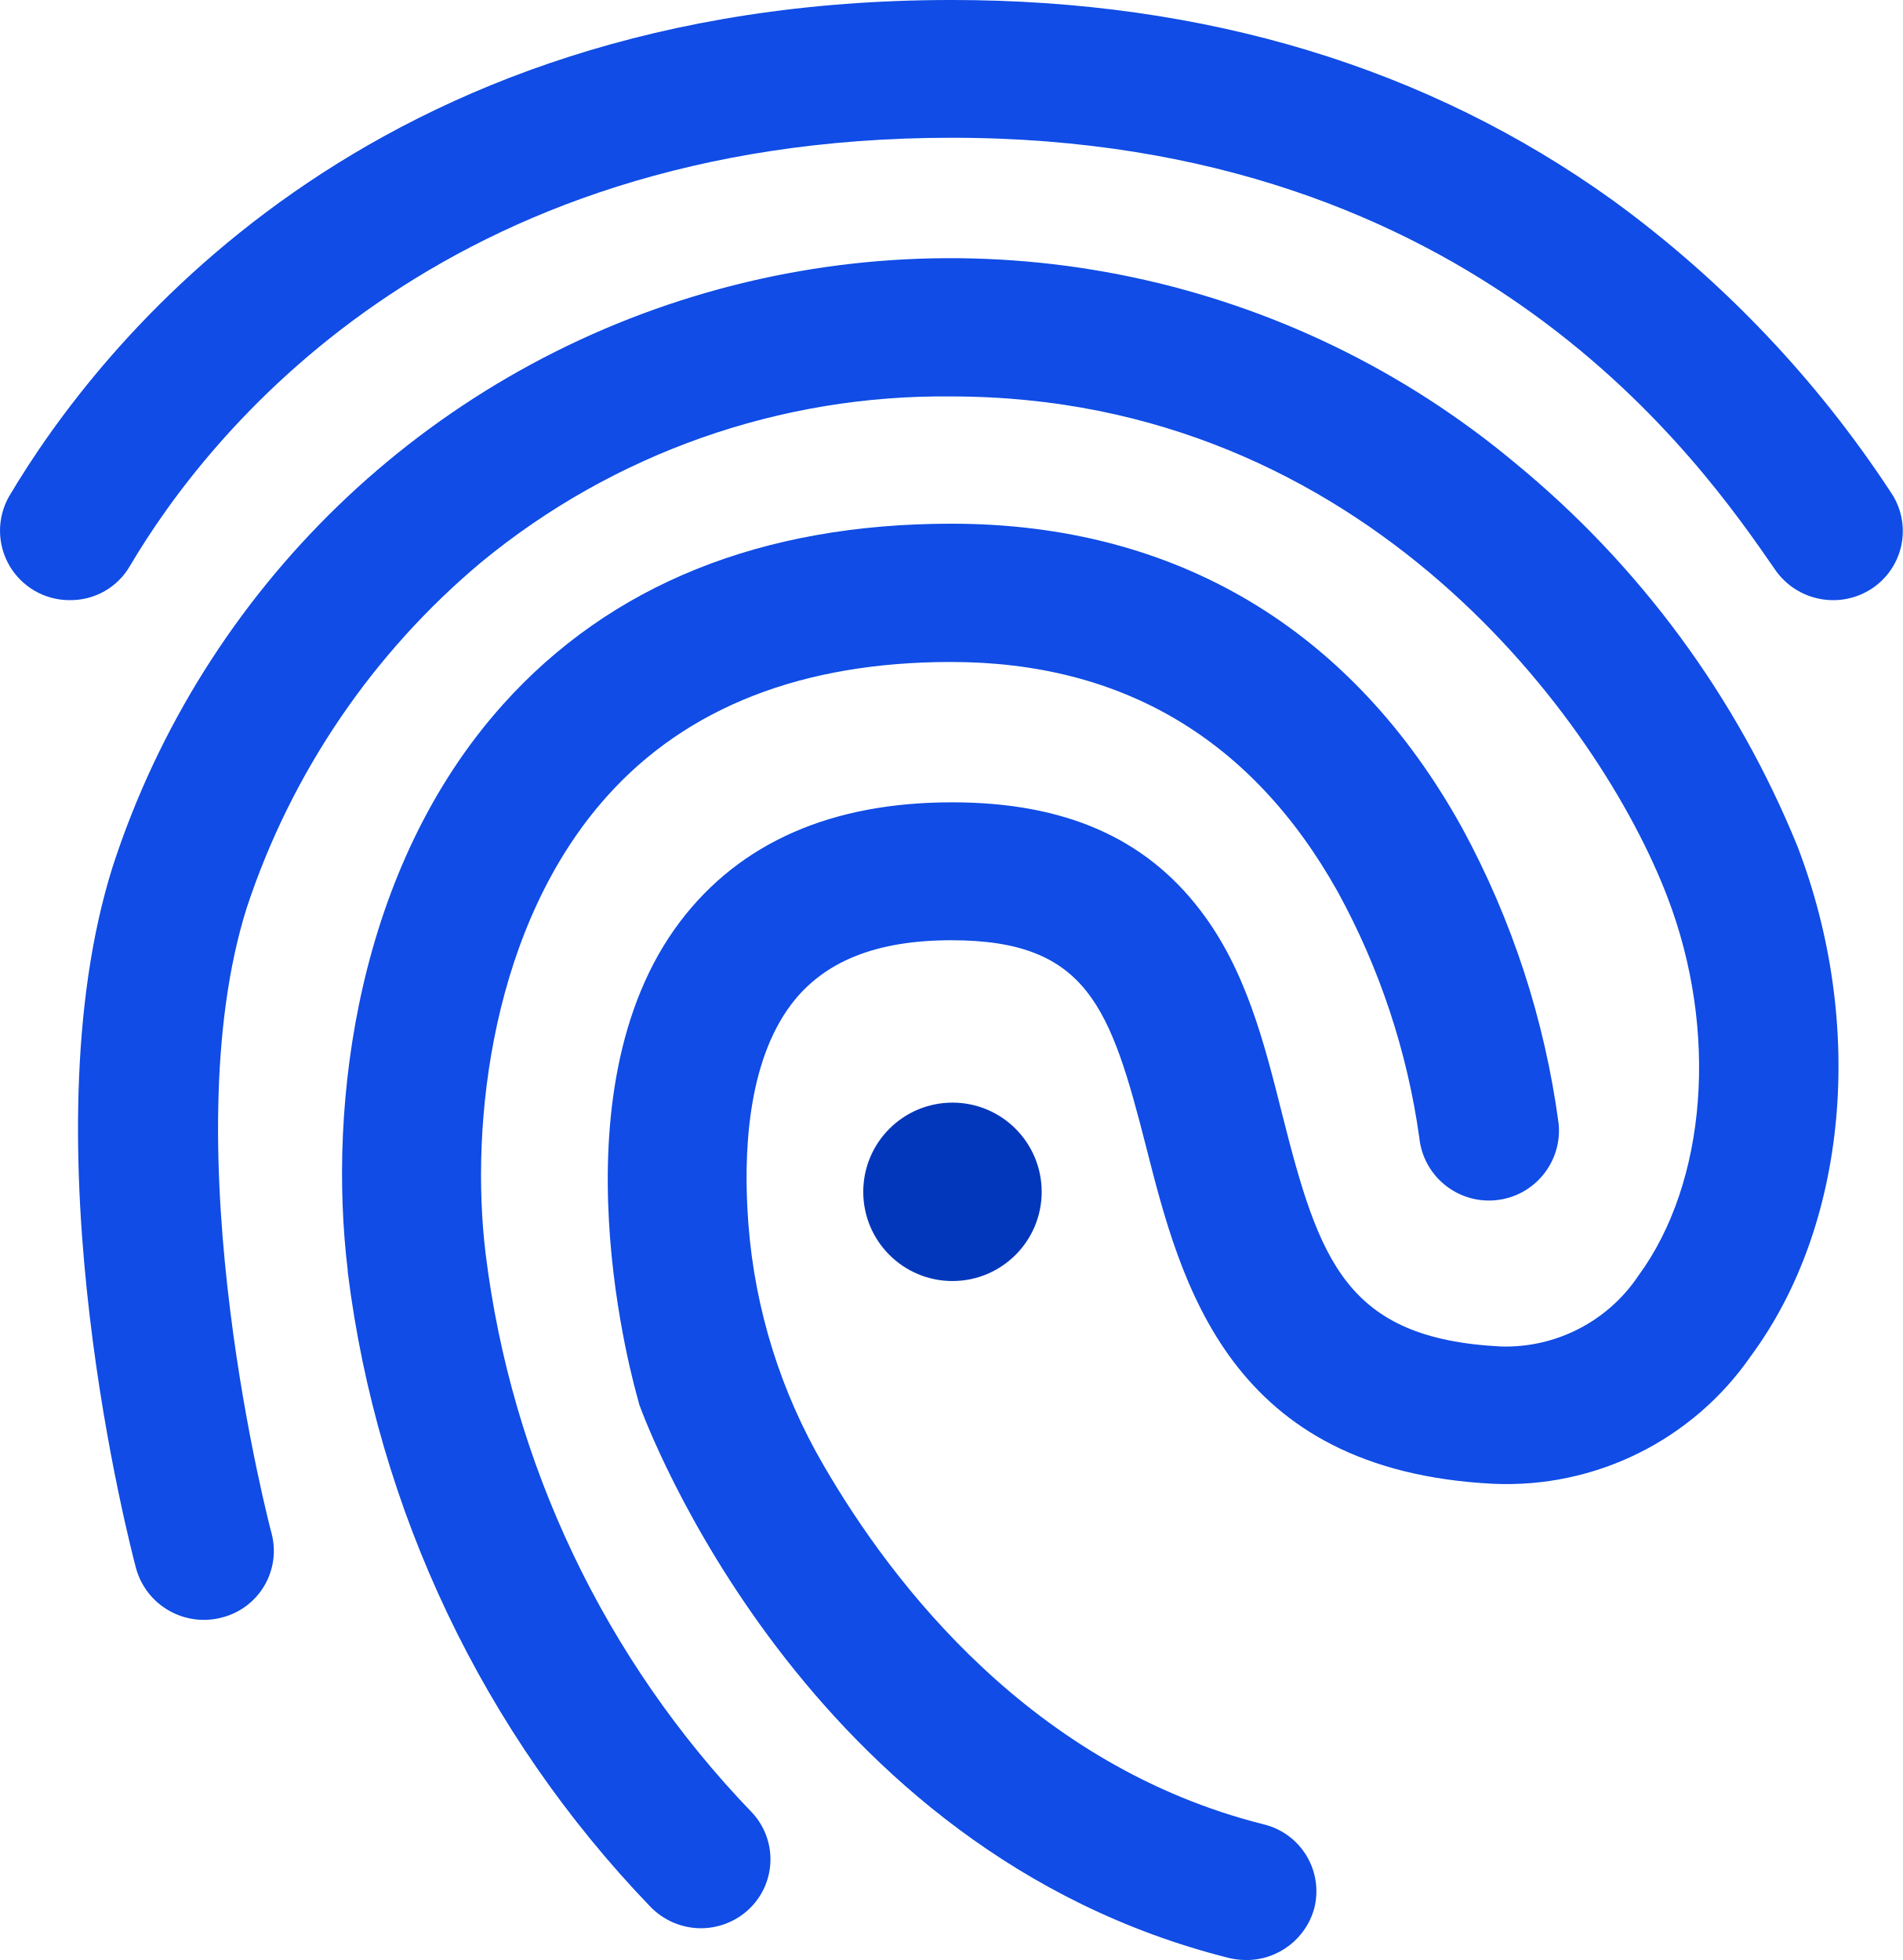
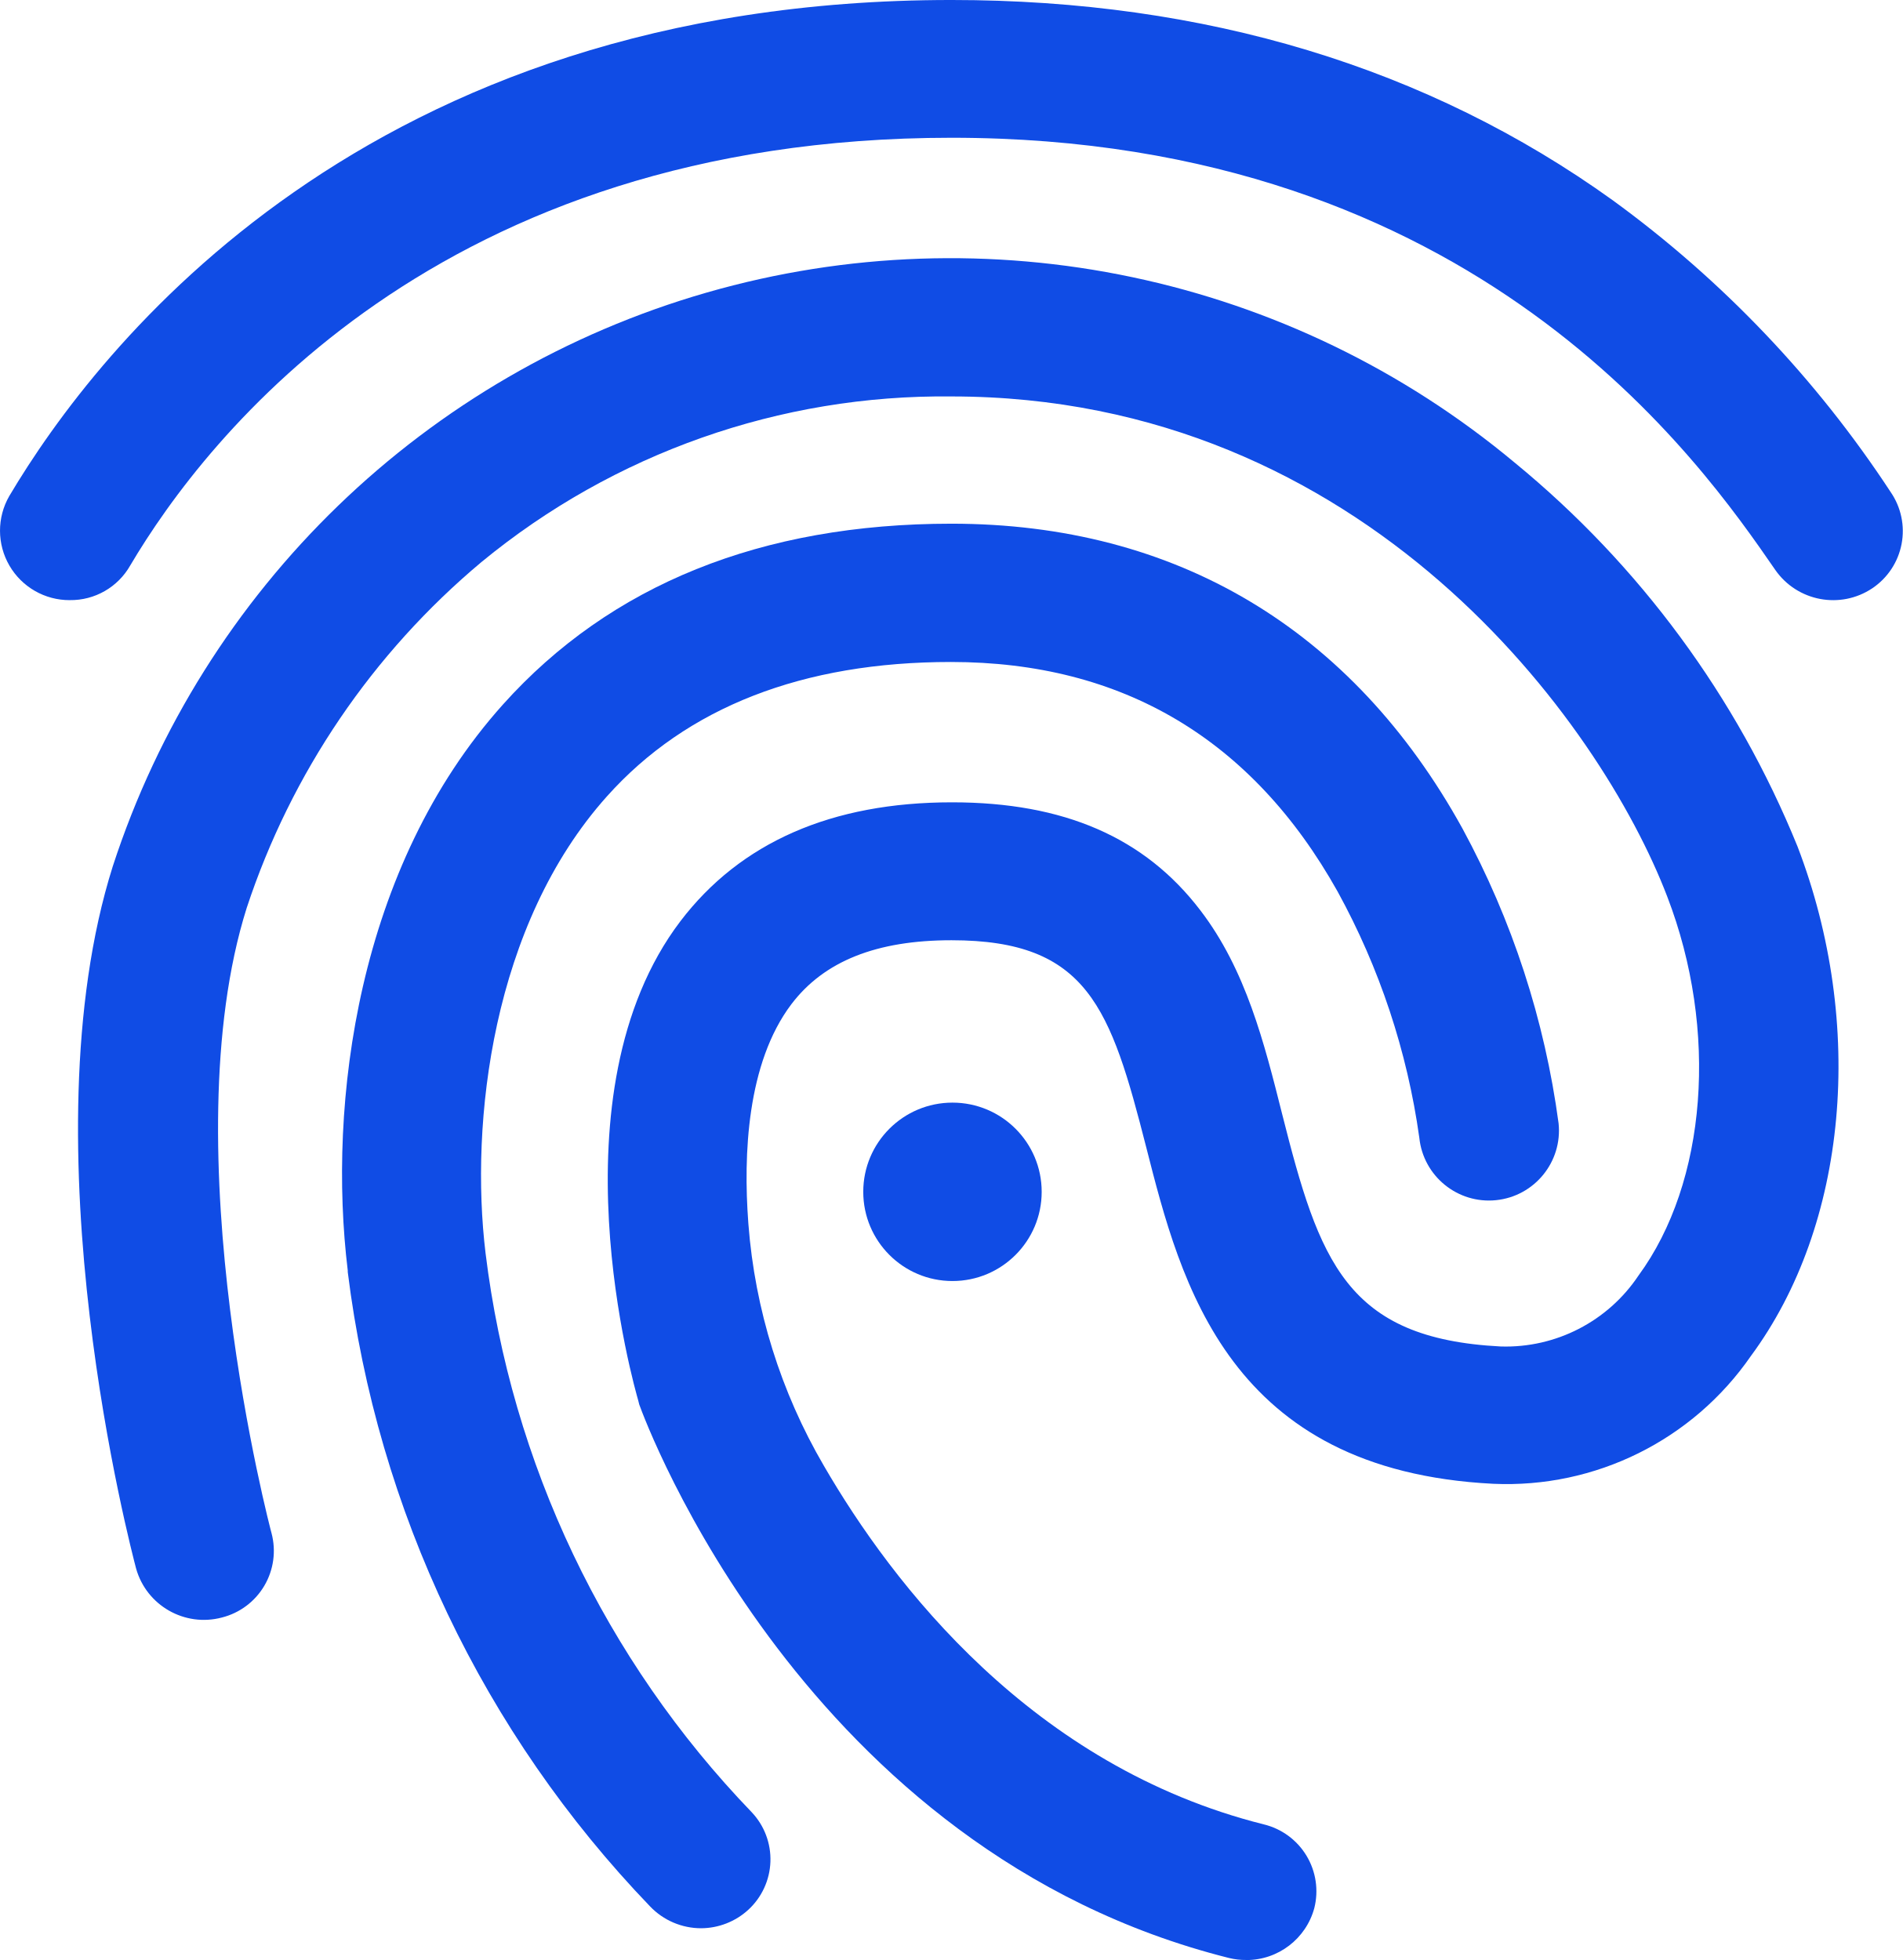
<svg xmlns="http://www.w3.org/2000/svg" width="84.269" height="86.813" viewBox="0 0 84.269 86.813">
  <g id="Group_378" data-name="Group 378" transform="translate(7580.888 19620.082)">
    <path id="Path_793" data-name="Path 793" d="M166.808,277.943a3.076,3.076,0,0,1-2.678-4.61c3.907-6.585,15.782-21.972,41.727-21.972,11.239,0,21.094,2.985,29.282,8.868a49.679,49.679,0,0,1,12.314,12.929,3.05,3.05,0,0,1-.812,4.258,3.122,3.122,0,0,1-4.3-.812c-3.271-4.741-13.192-19.141-36.481-19.141-22.74,0-33.013,13.258-36.372,18.943a3.03,3.03,0,0,1-2.678,1.536Z" transform="translate(-7744.608 -19871.443)" fill="#104ce5" />
    <path id="Path_794" data-name="Path 794" d="M231.215,378.838a3.06,3.06,0,0,1-.768-.088c-18.811-4.719-25.835-23.728-26.121-24.518l-.044-.176c-.154-.549-3.929-13.587,1.866-21.226,2.656-3.49,6.695-5.268,12.029-5.268,4.961,0,8.539,1.558,11,4.785,2.019,2.634,2.832,5.883,3.622,9.022,1.646,6.519,2.832,9.944,9.68,10.295a7.07,7.07,0,0,0,6.1-3.139c3.029-4.127,3.556-10.865,1.273-16.792-2.941-7.683-13.346-22.148-31.7-22.148a32.18,32.18,0,0,0-20.809,7.331,33.782,33.782,0,0,0-10.4,15.321c-3.38,10.712,1.054,27.548,1.1,27.7a3.045,3.045,0,0,1-2.2,3.732,3.117,3.117,0,0,1-3.8-2.173c-.2-.768-4.939-18.724-1.032-31.1a39.012,39.012,0,0,1,62.1-17.868,42.825,42.825,0,0,1,12.512,16.99c3.029,7.9,2.217,16.77-2.063,22.565a13.149,13.149,0,0,1-11.414,5.663c-11.721-.593-13.829-8.868-15.365-14.9-1.58-6.19-2.59-9.175-8.626-9.175-3.314,0-5.641.922-7.09,2.832-1.976,2.612-2.129,6.695-1.91,9.658l.007.093a25.007,25.007,0,0,0,3.339,10.69c3.047,5.254,9.228,13.312,19.483,15.887a3.049,3.049,0,0,1,2.239,3.71,3.116,3.116,0,0,1-3.007,2.3Z" transform="translate(-7756.905 -19912.107)" fill="#104ce5" />
    <path id="Path_795" data-name="Path 795" d="M248.636,419.268a3.125,3.125,0,0,1-2.261-.966,49.312,49.312,0,0,1-13.39-28.1v-.066c-.9-7.4.417-17.868,6.87-25.067,4.763-5.312,11.458-8.012,19.865-8.012,9.944,0,17.758,4.675,22.631,13.5a37.945,37.945,0,0,1,4.258,13.06,3.1,3.1,0,1,1-6.168.637,31.774,31.774,0,0,0-3.621-10.909c-3.775-6.739-9.526-10.163-17.121-10.163-6.563,0-11.7,2-15.233,5.949-5.092,5.685-6.08,14.443-5.378,20.238a43.286,43.286,0,0,0,11.787,24.76,3.036,3.036,0,0,1-.154,4.324A3.114,3.114,0,0,1,248.636,419.268Z" transform="translate(-7798.472 -19953.943)" fill="#104ce5" />
-     <circle id="Ellipse_276" data-name="Ellipse 276" cx="3.951" cy="3.951" r="3.951" transform="translate(-7542.657 -19571.244)" fill="#0337bb" />
+     <circle id="Ellipse_276" data-name="Ellipse 276" cx="3.951" cy="3.951" r="3.951" transform="translate(-7542.657 -19571.244)" fill="#104CE5" />
  </g>
</svg>
